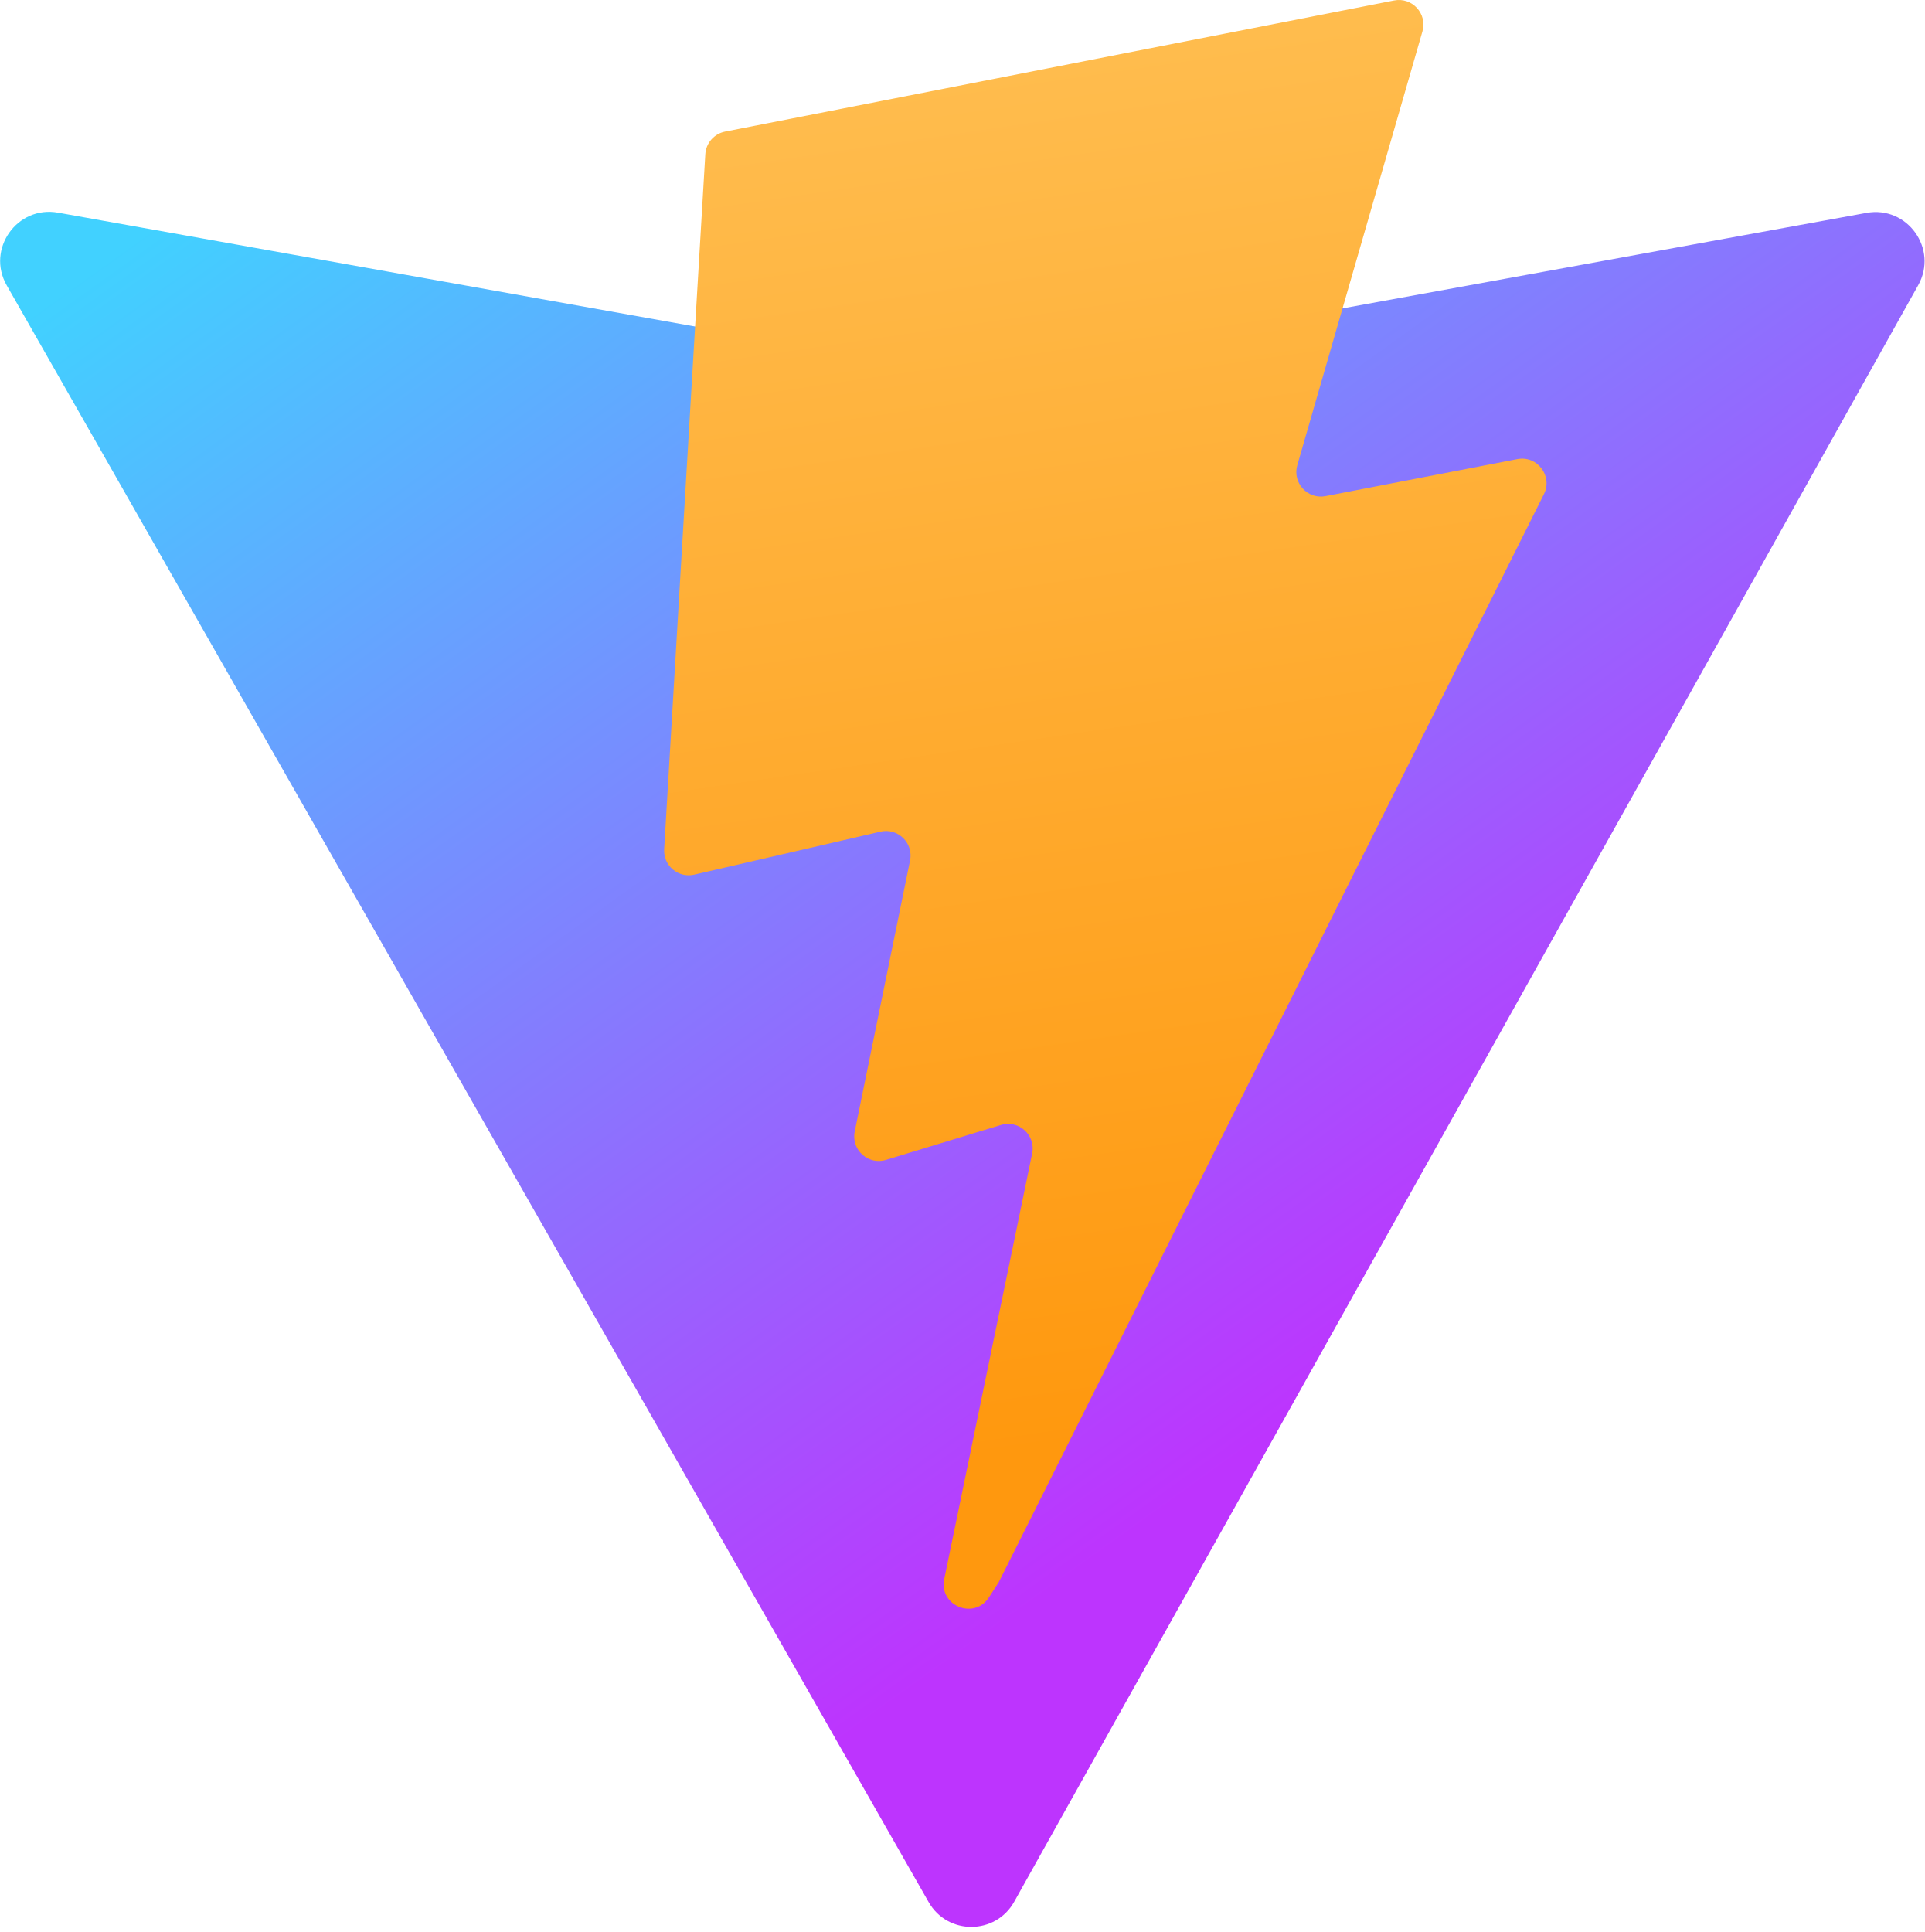
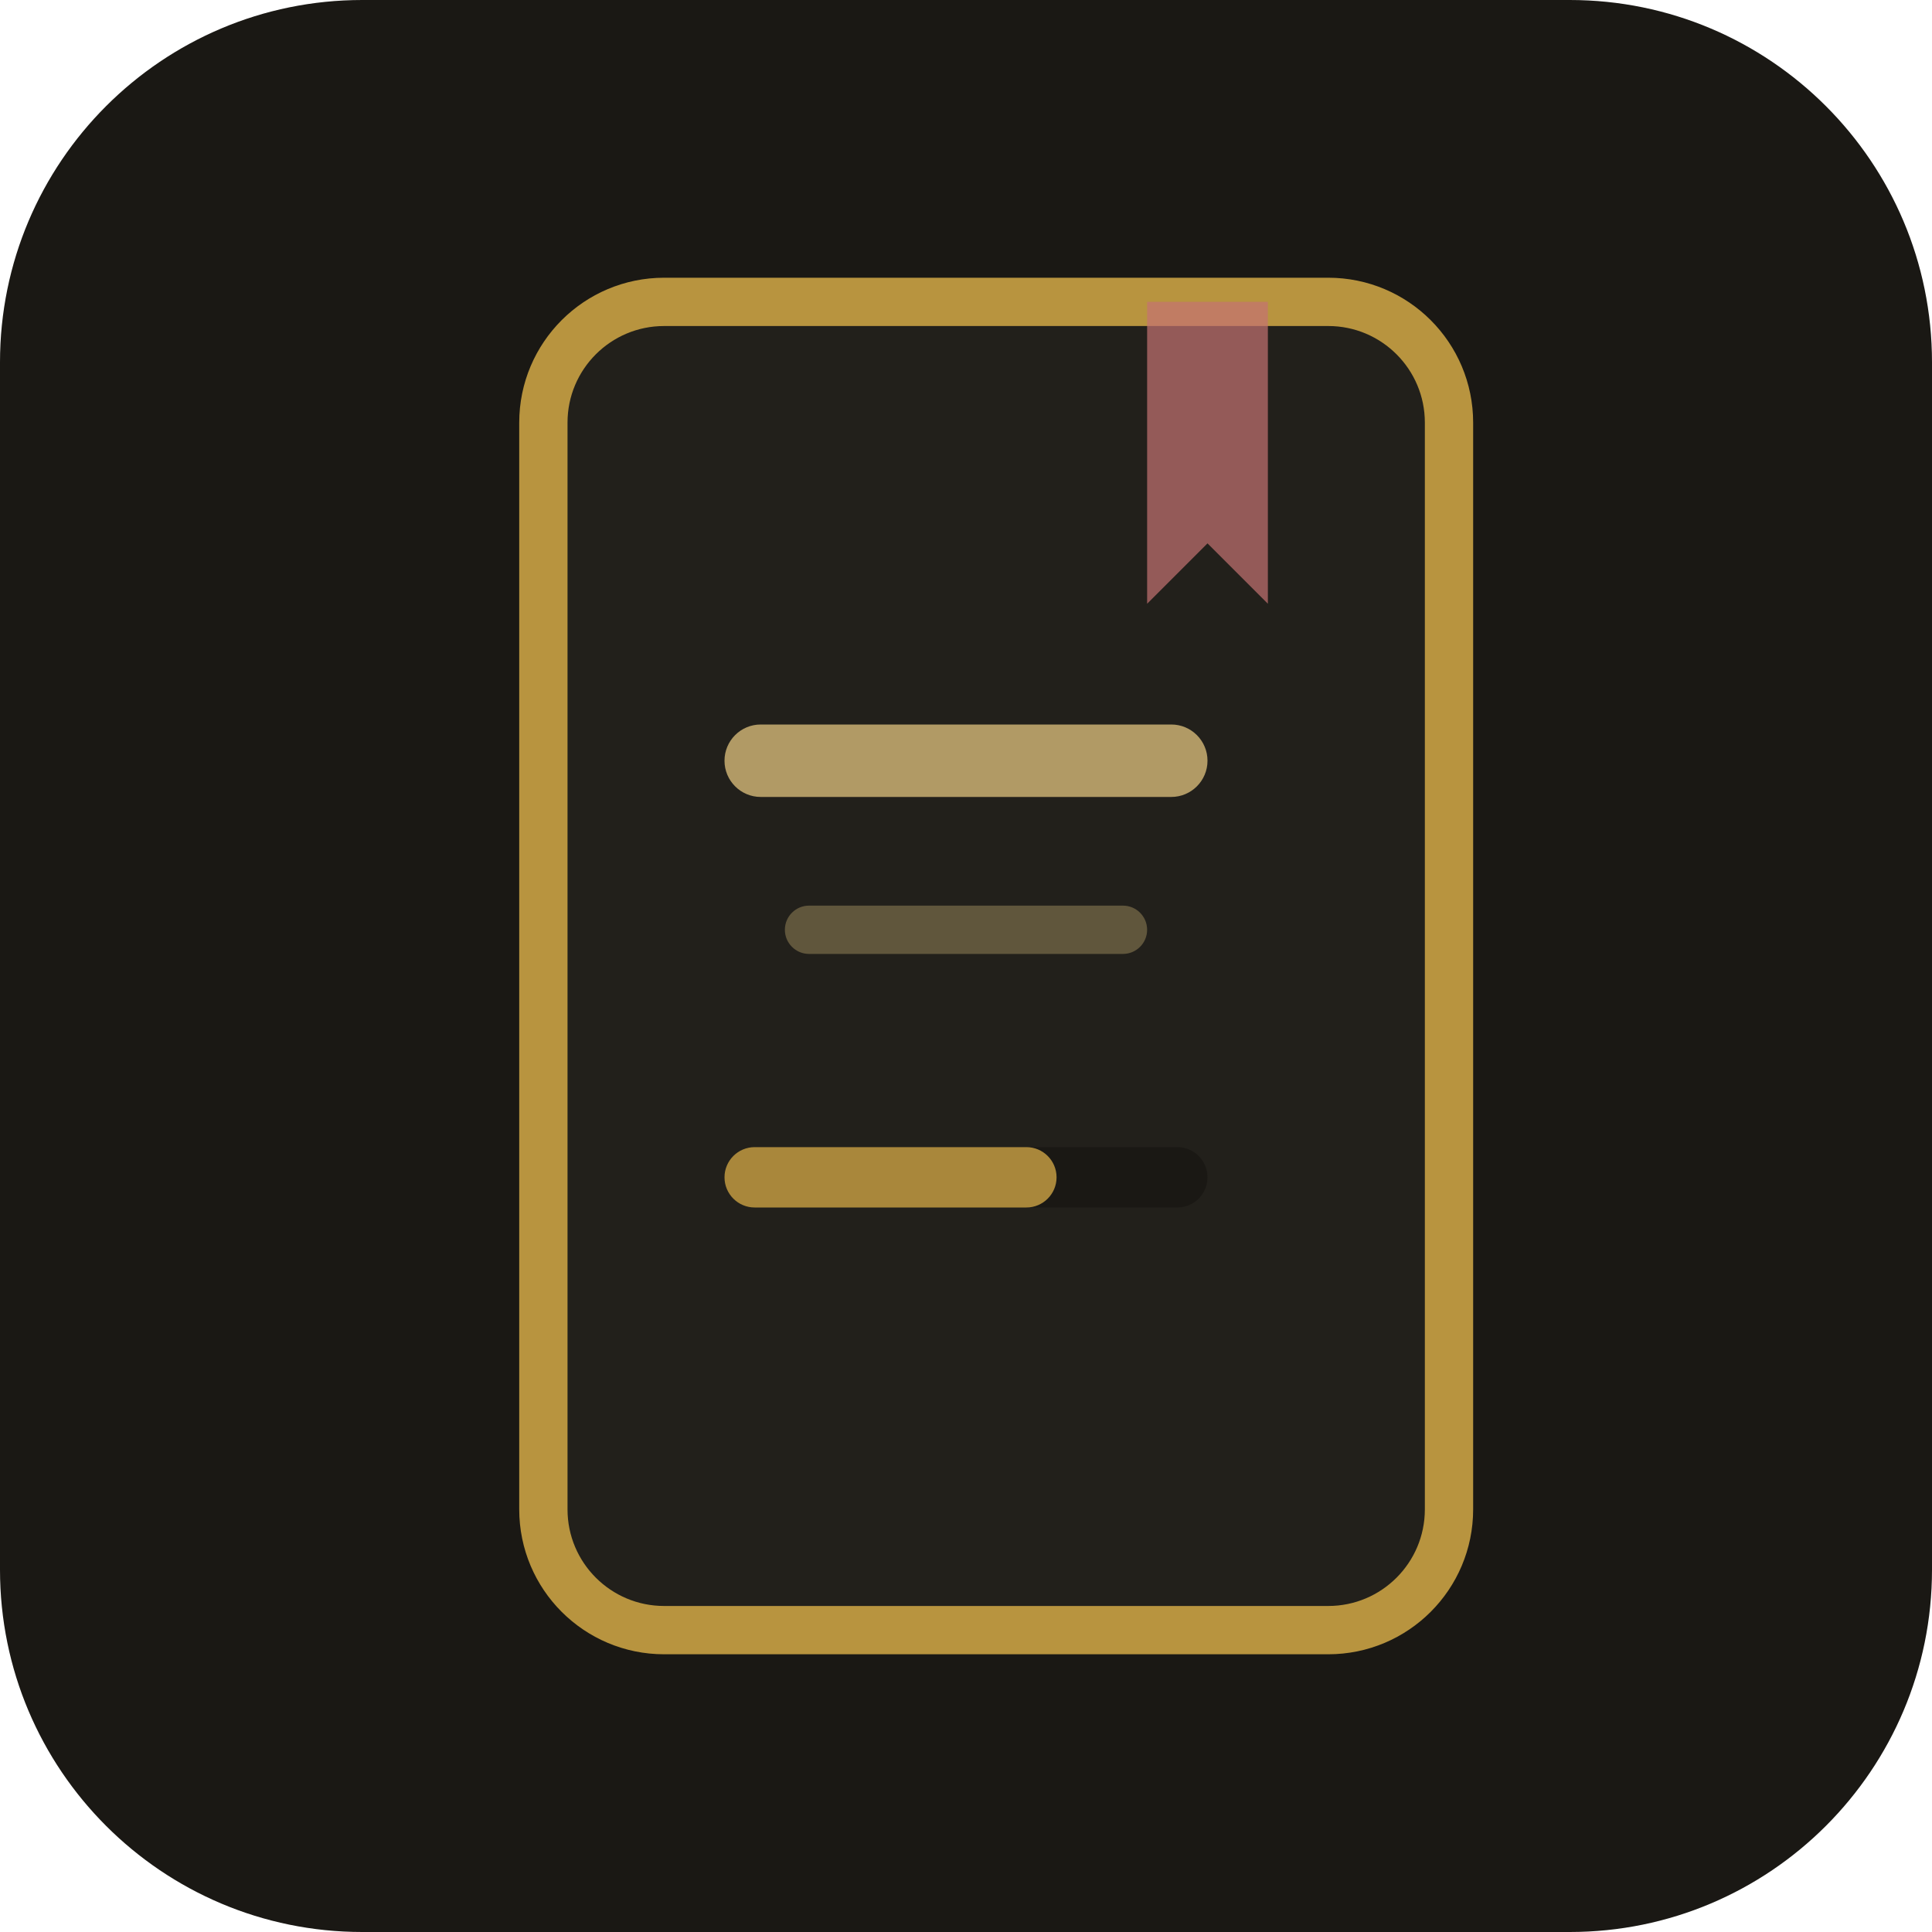
- <svg xmlns="http://www.w3.org/2000/svg" aria-hidden="true" role="img" class="iconify iconify--logos" width="31.88" height="32" preserveAspectRatio="xMidYMid meet" viewBox="0 0 256 257">
-   <defs>
-     <linearGradient id="IconifyId1813088fe1fbc01fb466" x1="-.828%" x2="57.636%" y1="7.652%" y2="78.411%">
-       <stop offset="0%" stop-color="#41D1FF" />
-       <stop offset="100%" stop-color="#BD34FE" />
-     </linearGradient>
-     <linearGradient id="IconifyId1813088fe1fbc01fb467" x1="43.376%" x2="50.316%" y1="2.242%" y2="89.03%">
-       <stop offset="0%" stop-color="#FFBD4F" />
-       <stop offset="100%" stop-color="#FF980E" />
-     </linearGradient>
-   </defs>
-   <path fill="url(#IconifyId1813088fe1fbc01fb466)" d="M255.153 37.938L134.897 252.976c-2.483 4.44-8.862 4.466-11.382.048L.875 37.958c-2.746-4.814 1.371-10.646 6.827-9.67l120.385 21.517a6.537 6.537 0 0 0 2.322-.004l117.867-21.483c5.438-.991 9.574 4.796 6.877 9.62Z" />
-   <path fill="url(#IconifyId1813088fe1fbc01fb467)" d="M185.432.063L96.44 17.501a3.268 3.268 0 0 0-2.634 3.014l-5.474 92.456a3.268 3.268 0 0 0 3.997 3.378l24.777-5.718c2.318-.535 4.413 1.507 3.936 3.838l-7.361 36.047c-.495 2.426 1.782 4.5 4.151 3.78l15.304-4.649c2.372-.72 4.652 1.36 4.15 3.788l-11.698 56.621c-.732 3.542 3.979 5.473 5.943 2.437l1.313-2.028l72.516-144.72c1.215-2.423-.88-5.186-3.54-4.672l-25.505 4.922c-2.396.462-4.435-1.77-3.759-4.114l16.646-57.705c.677-2.35-1.37-4.583-3.769-4.113Z" />
+ <svg xmlns="http://www.w3.org/2000/svg" viewBox="0 0 32 32">
+   <rect width="32" height="32" rx="6" fill="#1a1814" />
+   <rect x="9" y="5" width="15" height="22" rx="2" fill="#22201b" stroke="#b8943f" stroke-width="0.8" />
+   <rect x="12" y="12" width="8" height="1.2" rx="0.6" fill="#d4b978" opacity="0.8" />
+   <rect x="13" y="15" width="6" height="0.8" rx="0.4" fill="#d4b978" opacity="0.35" />
+   <rect x="12" y="19" width="8" height="1" rx="0.5" fill="#1a1814" />
+   <rect x="12" y="19" width="5.5" height="1" rx="0.5" fill="#b8943f" opacity="0.9" />
+   <path d="M21,5 L21,10 L20,9 L19,10 L19,5" fill="#c47272" opacity="0.7" />
</svg>
